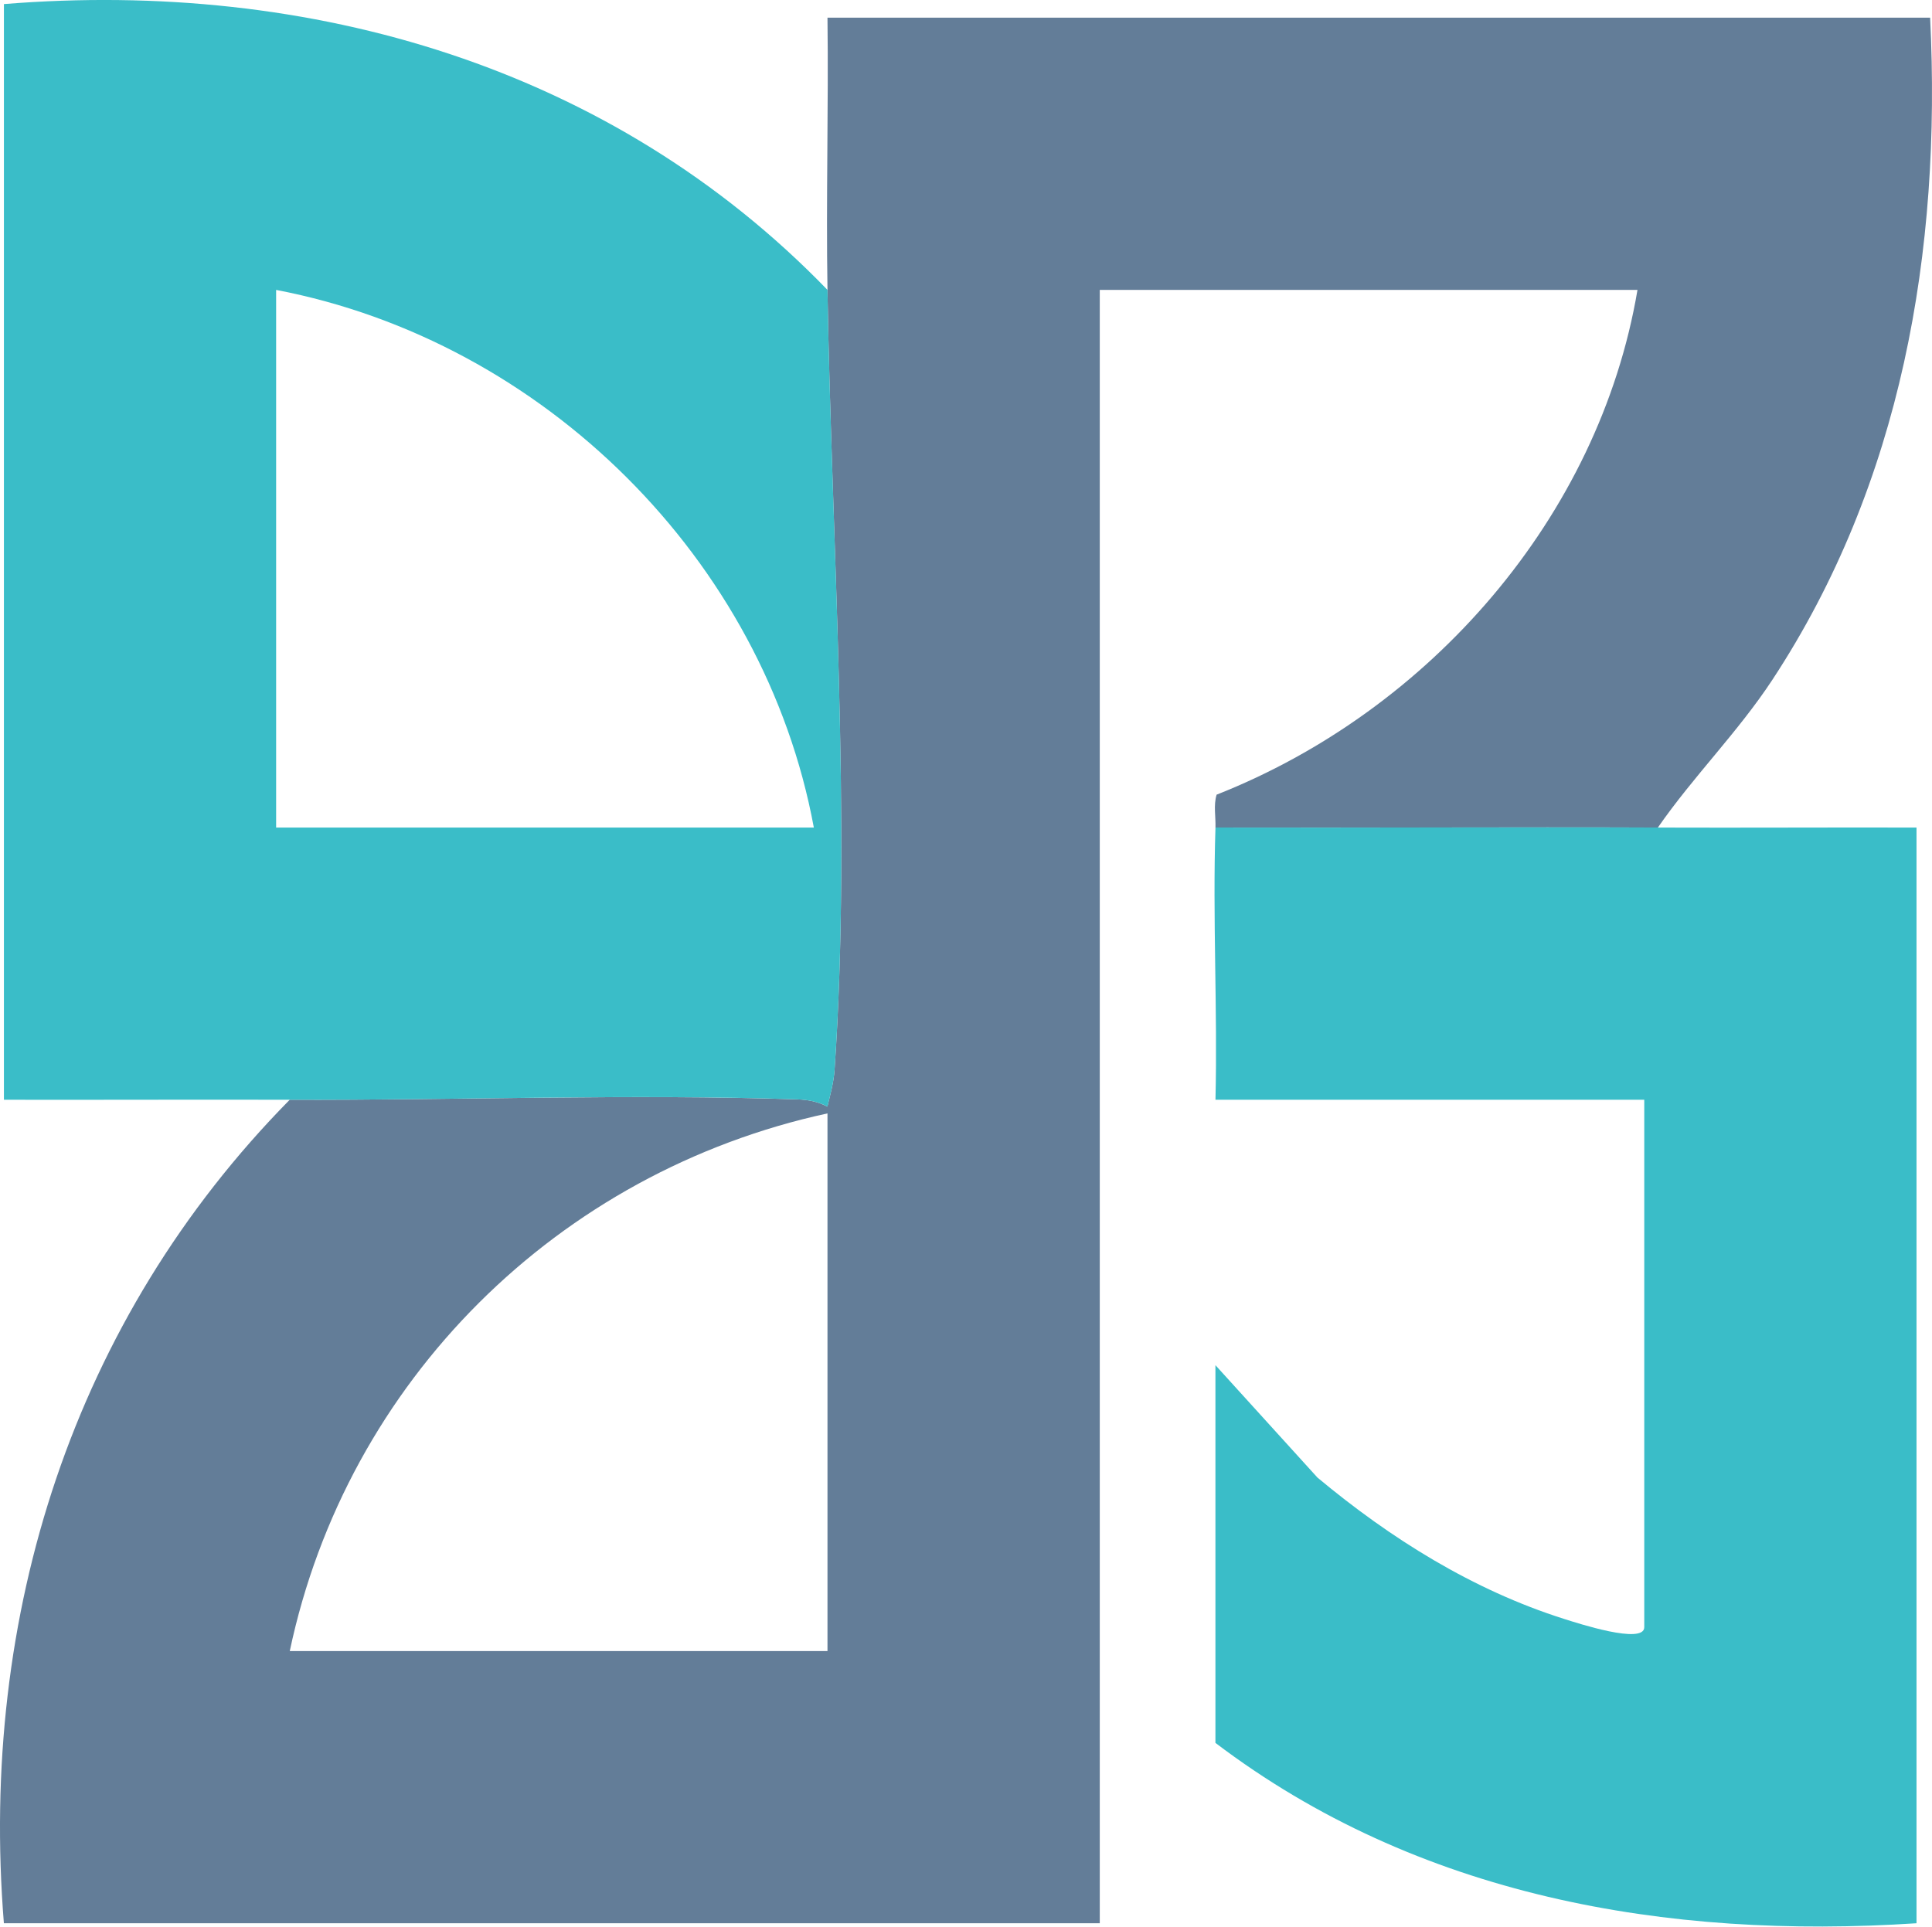
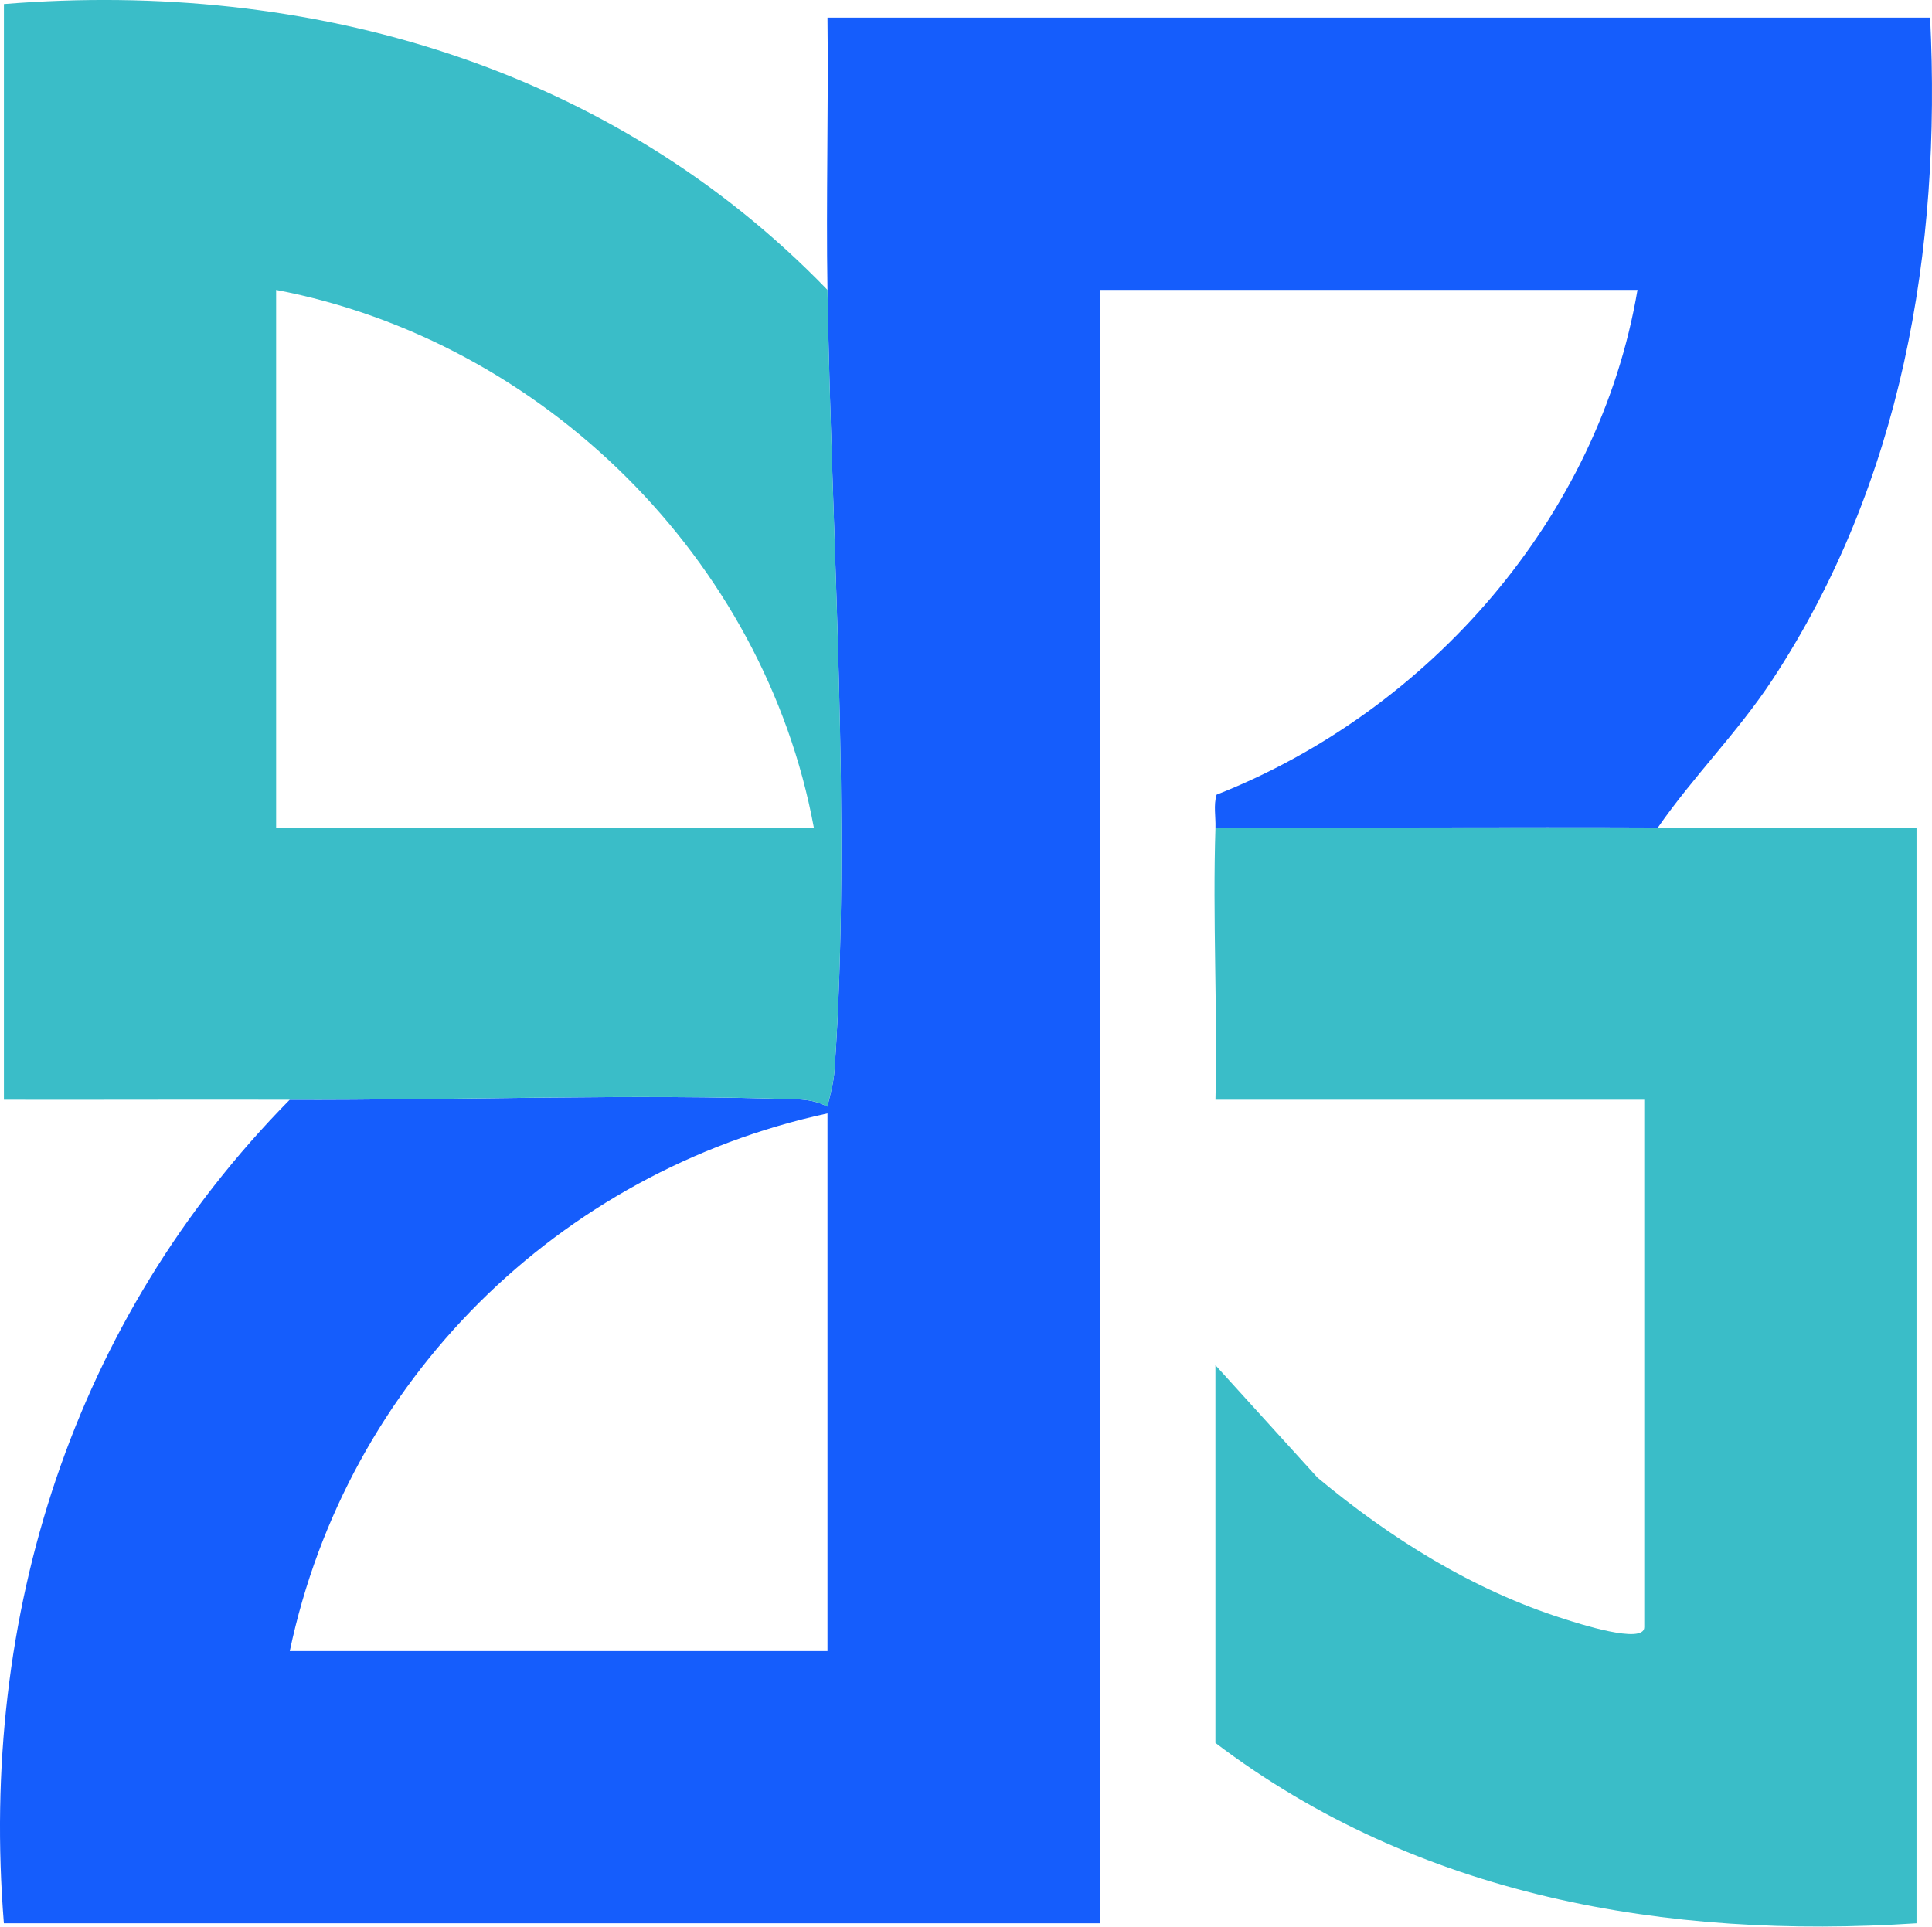
- <svg xmlns="http://www.w3.org/2000/svg" id="Layer_1" data-name="Layer 1" viewBox="0 0 492.78 491.48">
+ <svg xmlns="http://www.w3.org/2000/svg" id="Layer_1" version="1.1" viewBox="0 0 492.78 491.48">
  <defs>
    <style>
-       .cls-1 {
-         fill: #637d98;
+       .st0 {
+         fill: #155dfc;
      }

-       .cls-2 {
+       .st1 {
        fill: #3abdc8;
      }
    </style>
  </defs>
-   <path class="cls-1" d="M211.06,73.96c-.38-23.11.28-46.33,0-69.45h281.24c2.94,59.48-7.29,118.82-40.26,168.95-8.79,13.36-20.12,24.58-29.18,37.66-37.59-.14-75.26.1-112.84,0,.09-2.79-.53-5.66.29-8.39,54.34-21.43,97.56-70.81,107.35-128.77h-137.15v416.68H.99c-6.33-78.55,17.63-153.98,72.91-210.08,42.76.13,86.87-1.52,129.44-.1,2.77.09,5.25.56,7.69,1.85.78-3.2,1.61-6.11,1.84-9.48,4.32-62.89-.79-135.6-1.82-198.87ZM211.06,421.2v-137.16c-68.71,14.89-122.58,68.2-137.15,137.16h137.15Z" />
-   <path class="cls-2" d="M211.06,73.96c1.04,63.27,6.14,135.98,1.82,198.87-.23,3.37-1.06,6.28-1.84,9.48-2.44-1.29-4.91-1.75-7.69-1.85-42.57-1.43-86.69.23-129.44.1-24.28-.07-48.64.05-72.91,0V1.04c78.29-6.35,155.07,16.07,210.06,72.92ZM207.58,211.12c-12.65-68.37-68.95-124.12-137.15-137.16v137.16h137.15Z" />
-   <path class="cls-2" d="M422.86,211.12c21.96.08,44.01-.06,65.97,0v279.52c-63.88,4.2-127.22-6.87-178.82-46.01v-96.36l26.02,28.67c18.63,15.54,39.61,28.68,62.9,36.06,3.32,1.05,20.46,6.67,20.46,2.11v-134.55h-109.37c.55-23.09-.75-46.37,0-69.45,37.59.1,75.26-.14,112.84,0Z" />
+   <path class="st0" d="M211.06,73.96c-.38-23.11.28-46.33,0-69.45h281.24c2.94,59.48-7.29,118.82-40.26,168.95-8.79,13.36-20.12,24.58-29.18,37.66-37.59-.14-75.26.1-112.84,0,.09-2.79-.53-5.66.29-8.39,54.34-21.43,97.56-70.81,107.35-128.77h-137.15v416.68H.99c-6.33-78.55,17.63-153.98,72.91-210.08,42.76.13,86.87-1.52,129.44-.1,2.77.09,5.25.56,7.69,1.85.78-3.2,1.61-6.11,1.84-9.48,4.32-62.89-.79-135.6-1.82-198.87h.01ZM211.06,421.2v-137.16c-68.71,14.89-122.58,68.2-137.15,137.16h137.15Z" />
+   <path class="st1" d="M211.06,73.96c1.04,63.27,6.14,135.98,1.82,198.87-.23,3.37-1.06,6.28-1.84,9.48-2.44-1.29-4.91-1.75-7.69-1.85-42.57-1.43-86.69.23-129.44.1-24.28-.07-48.64.05-72.91,0V1.04c78.29-6.35,155.07,16.07,210.06,72.92ZM207.58,211.12c-12.65-68.37-68.95-124.12-137.15-137.16v137.16h137.15Z" />
+   <path class="st1" d="M422.86,211.12c21.96.08,44.01-.06,65.97,0v279.52c-63.88,4.2-127.22-6.87-178.82-46.01v-96.36l26.02,28.67c18.63,15.54,39.61,28.68,62.9,36.06,3.32,1.05,20.46,6.67,20.46,2.11v-134.55h-109.37c.55-23.09-.75-46.37,0-69.45,37.59.1,75.26-.14,112.84,0h0Z" />
</svg>
